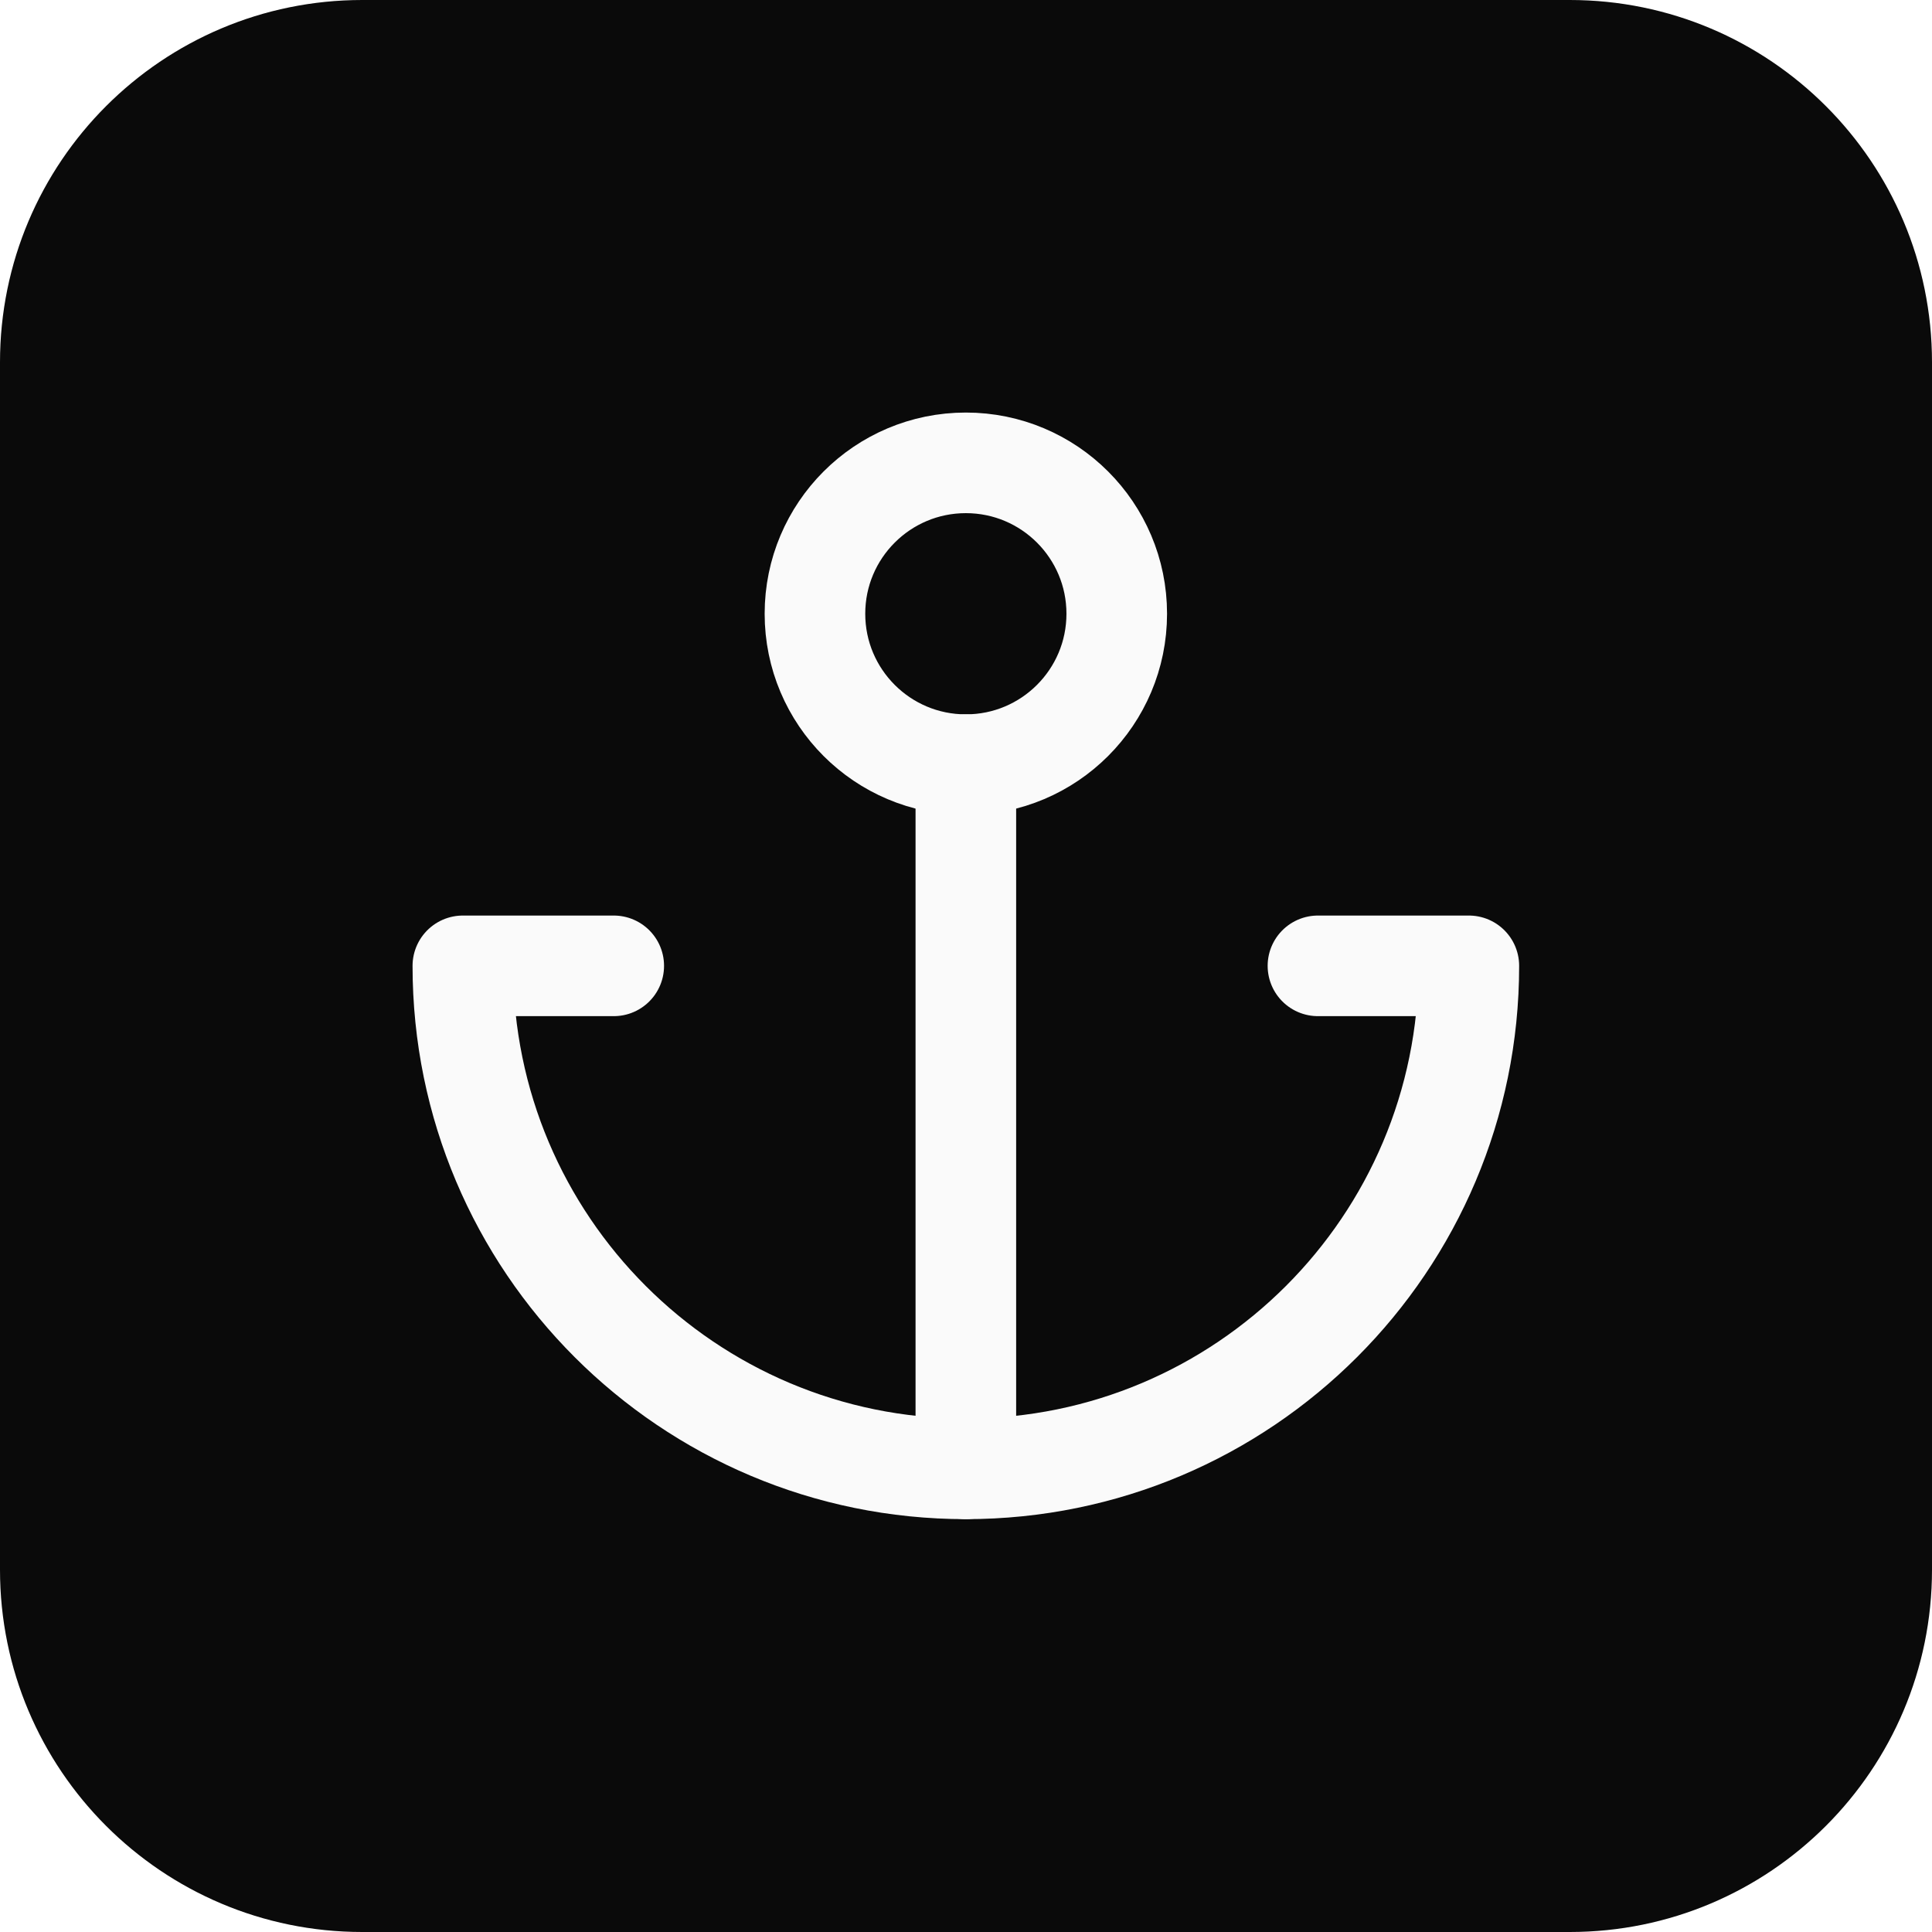
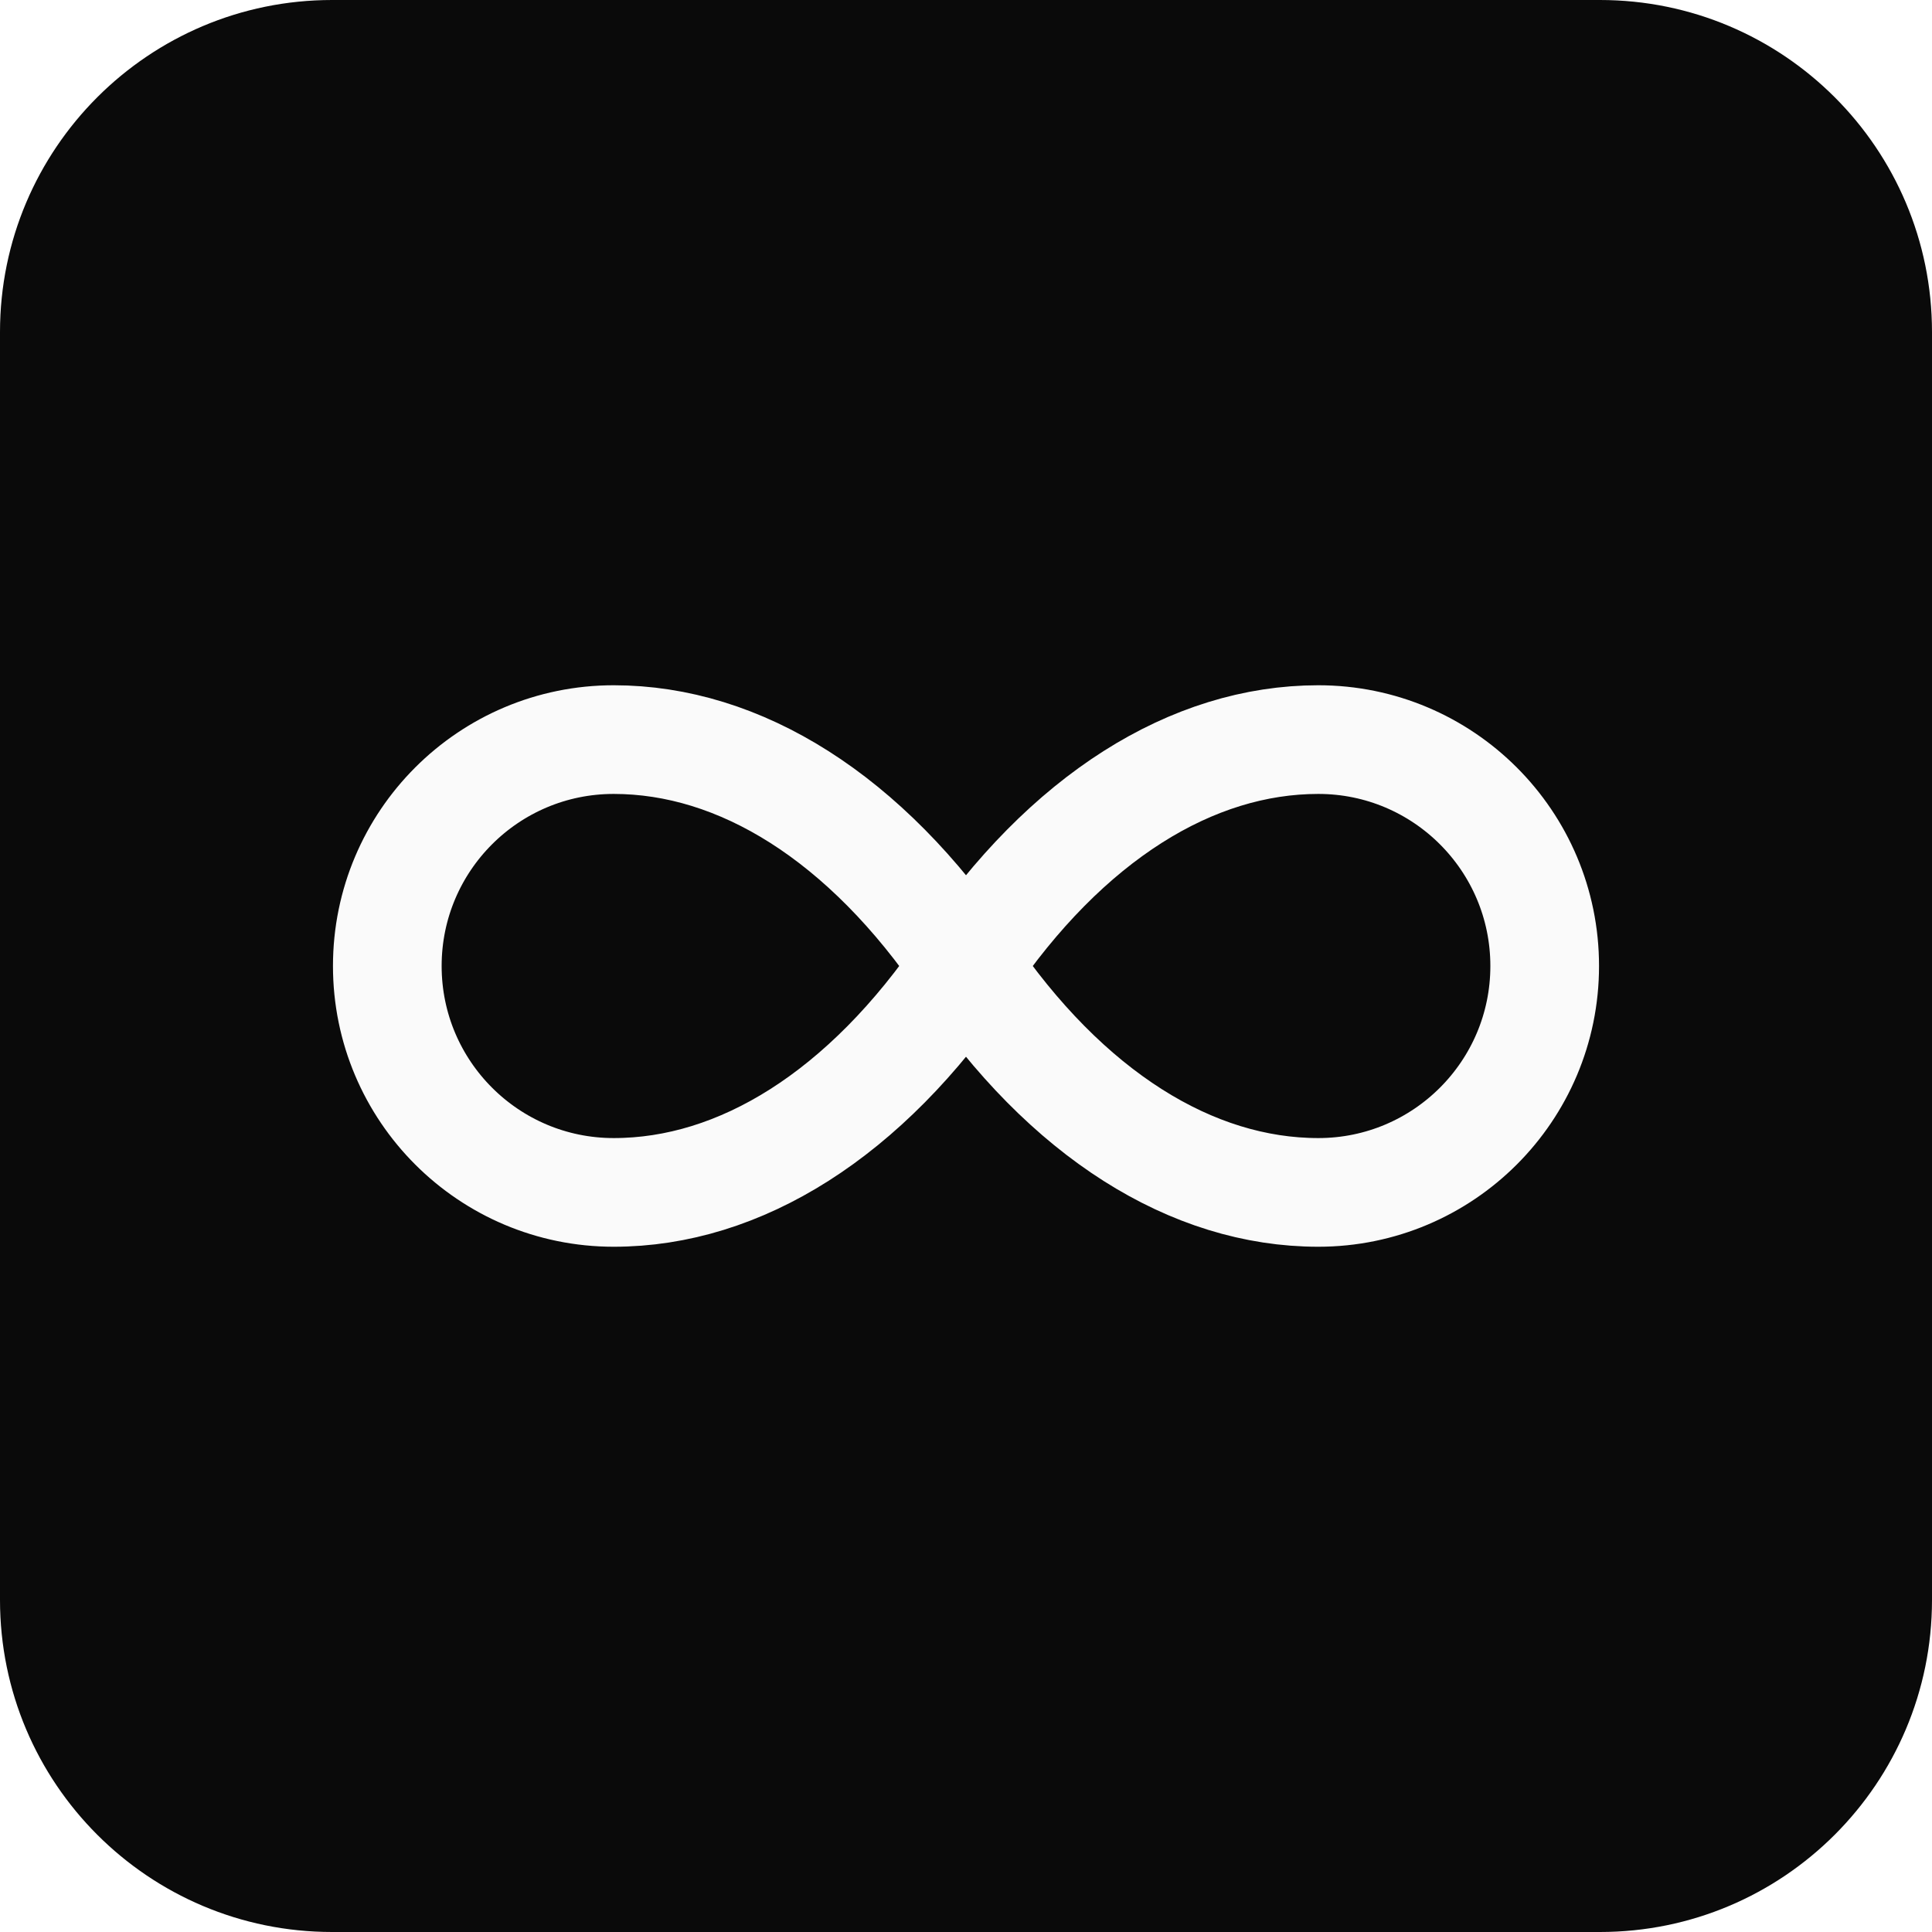
- <svg xmlns="http://www.w3.org/2000/svg" width="512" height="512" viewBox="0 0 512 512">
-   <rect width="512" height="512" rx="96" fill="#0a0a0a" />
-   <g transform="translate(96 96) scale(13.33)" stroke="#fafafa" stroke-width="2" fill="none" stroke-linecap="round" stroke-linejoin="round">
-     <circle cx="12" cy="5" r="3" />
-     <path d="M12 22V8" />
-     <path d="M5 12H2a10 10 0 0 0 20 0h-3" />
+ <svg xmlns="http://www.w3.org/2000/svg" width="512" height="512" viewBox="0 0 64 64" fill="none">
+   <rect width="64" height="64" rx="11" fill="#0a0a0a" />
+   <g stroke="#fafafa" stroke-width="3.6" fill="none" stroke-linecap="round" stroke-linejoin="round">
+     <path d="M32 32c-3.33-4.93-7.5-7.5-11.67-7.5A7.5 7.5 0 1 0 20.33 39.5c4.17 0 8.34-2.57 11.67-7.5Z" />
+     <path d="M32 32c3.33 4.93 7.5 7.5 11.67 7.5a7.5 7.5 0 0 0 0-15c-4.17 0-8.34 2.57-11.67 7.5Z" />
  </g>
</svg>
